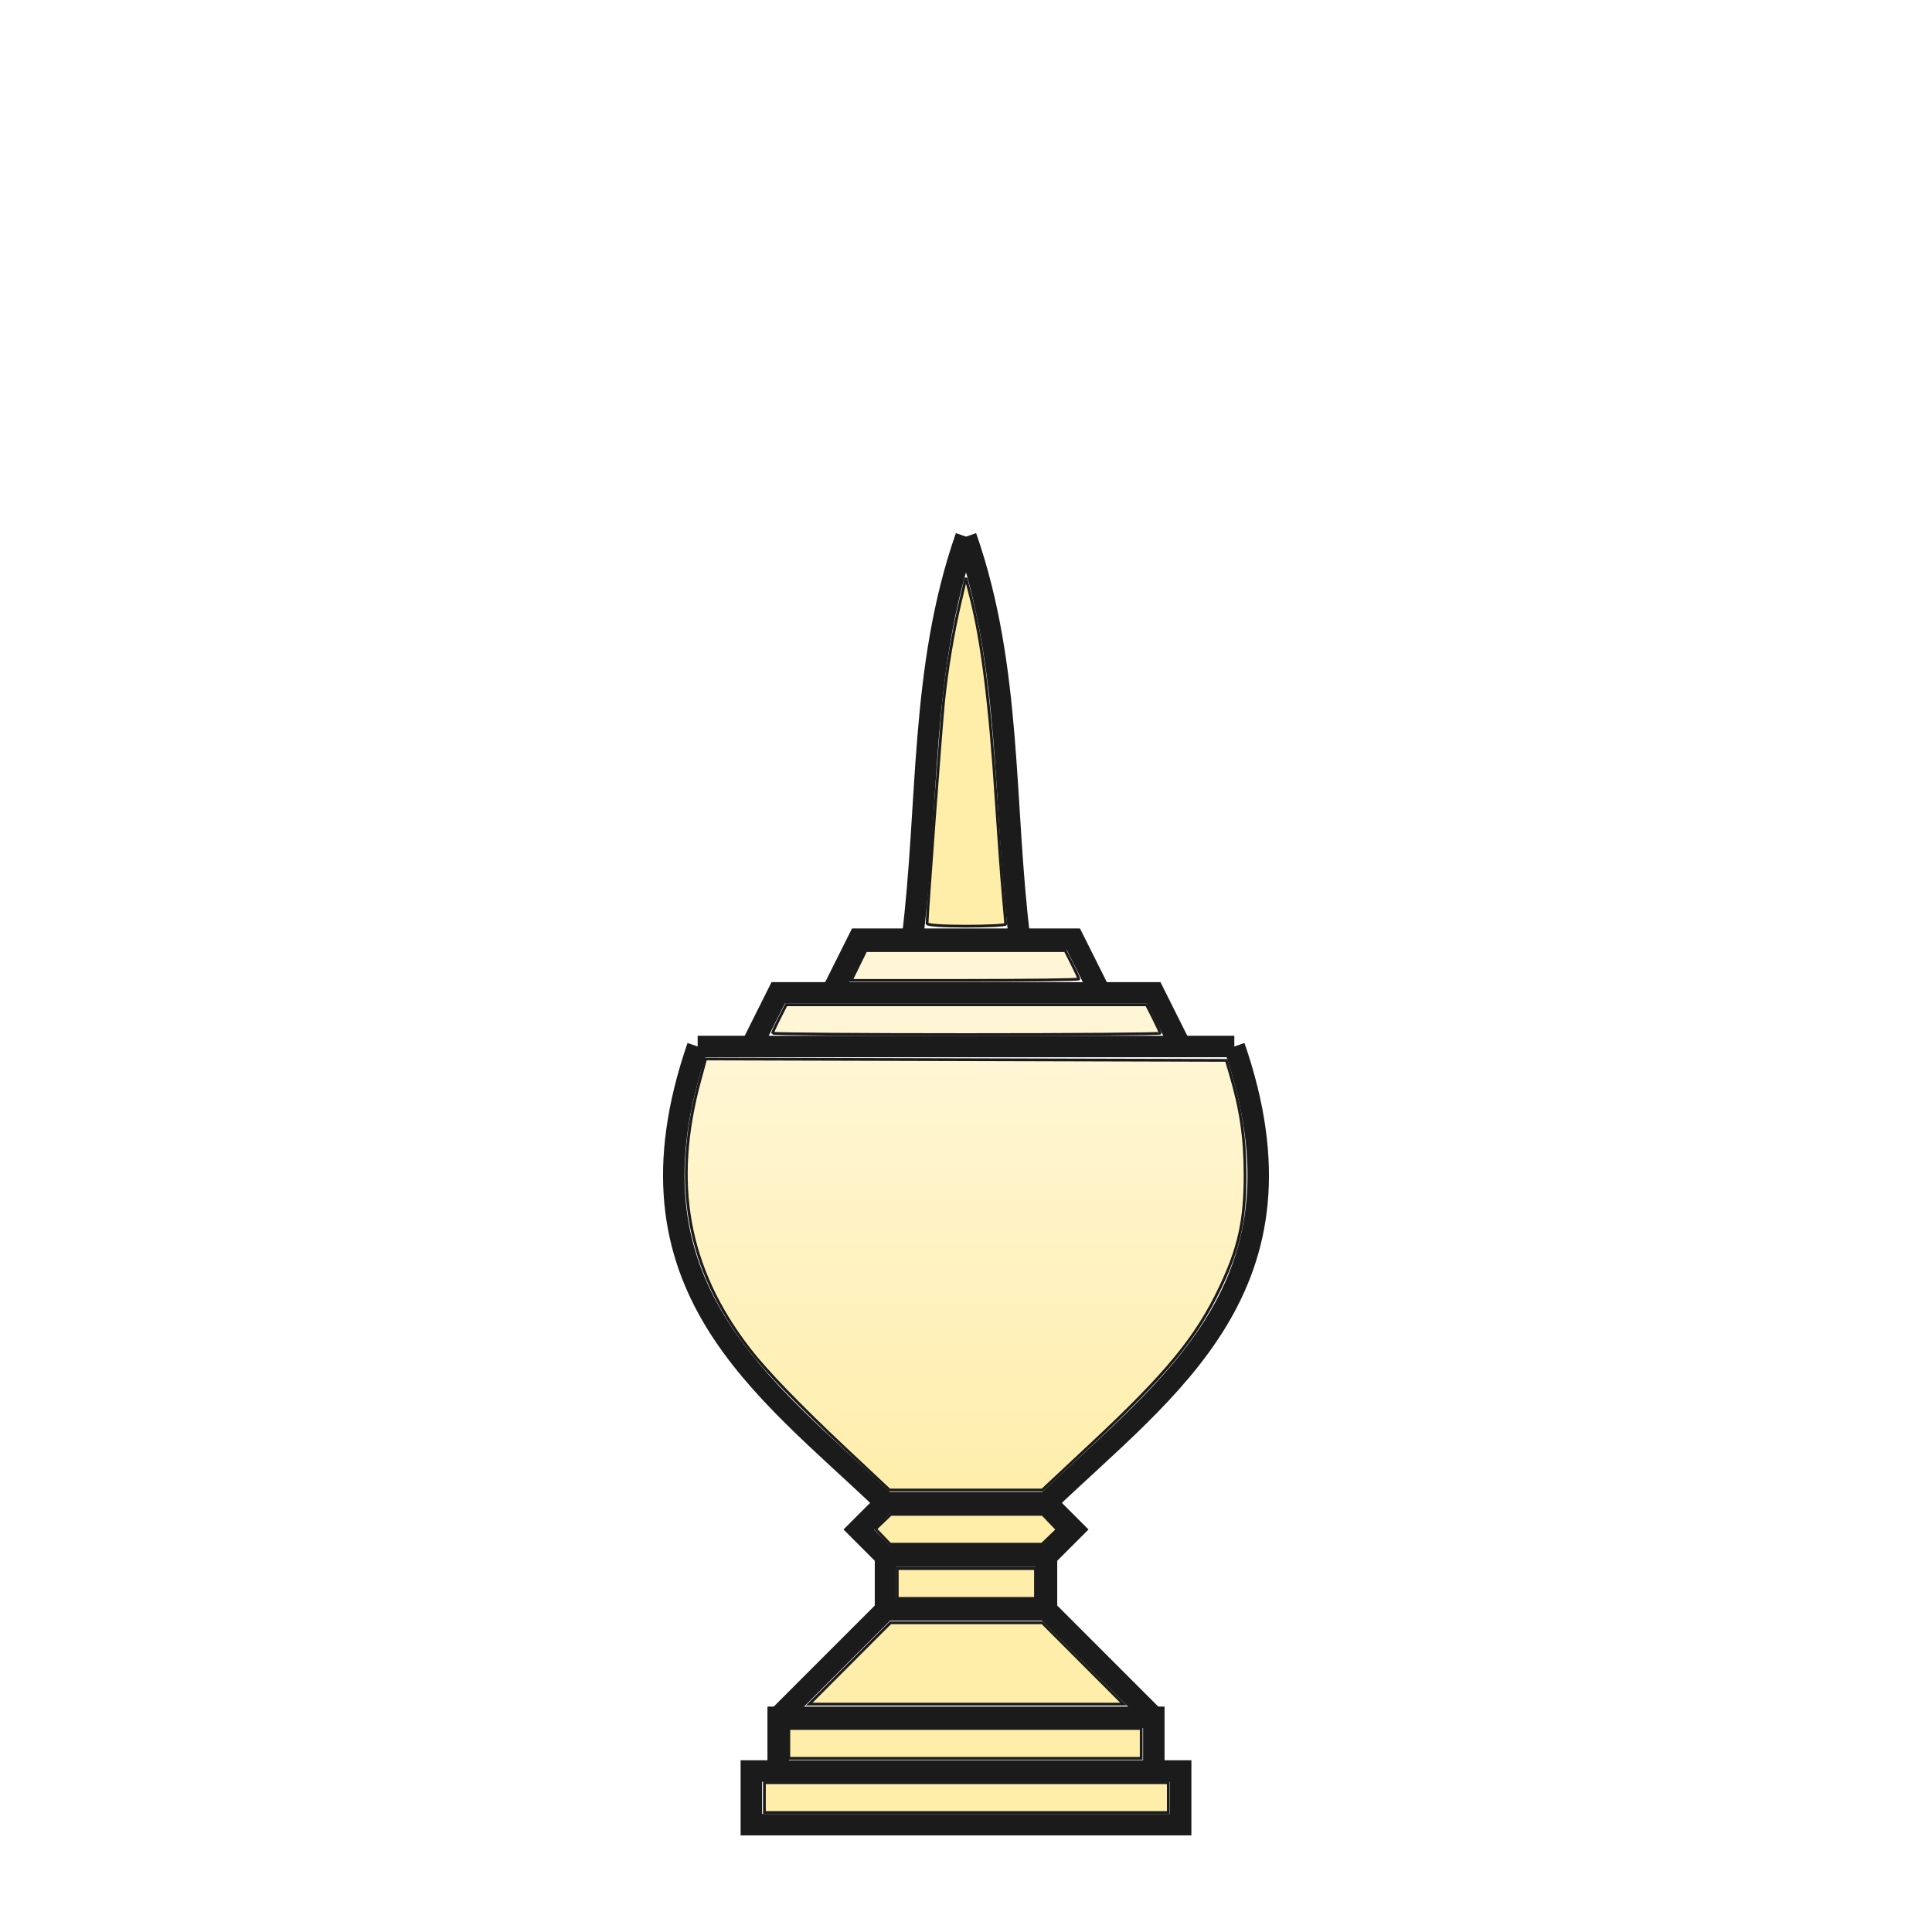
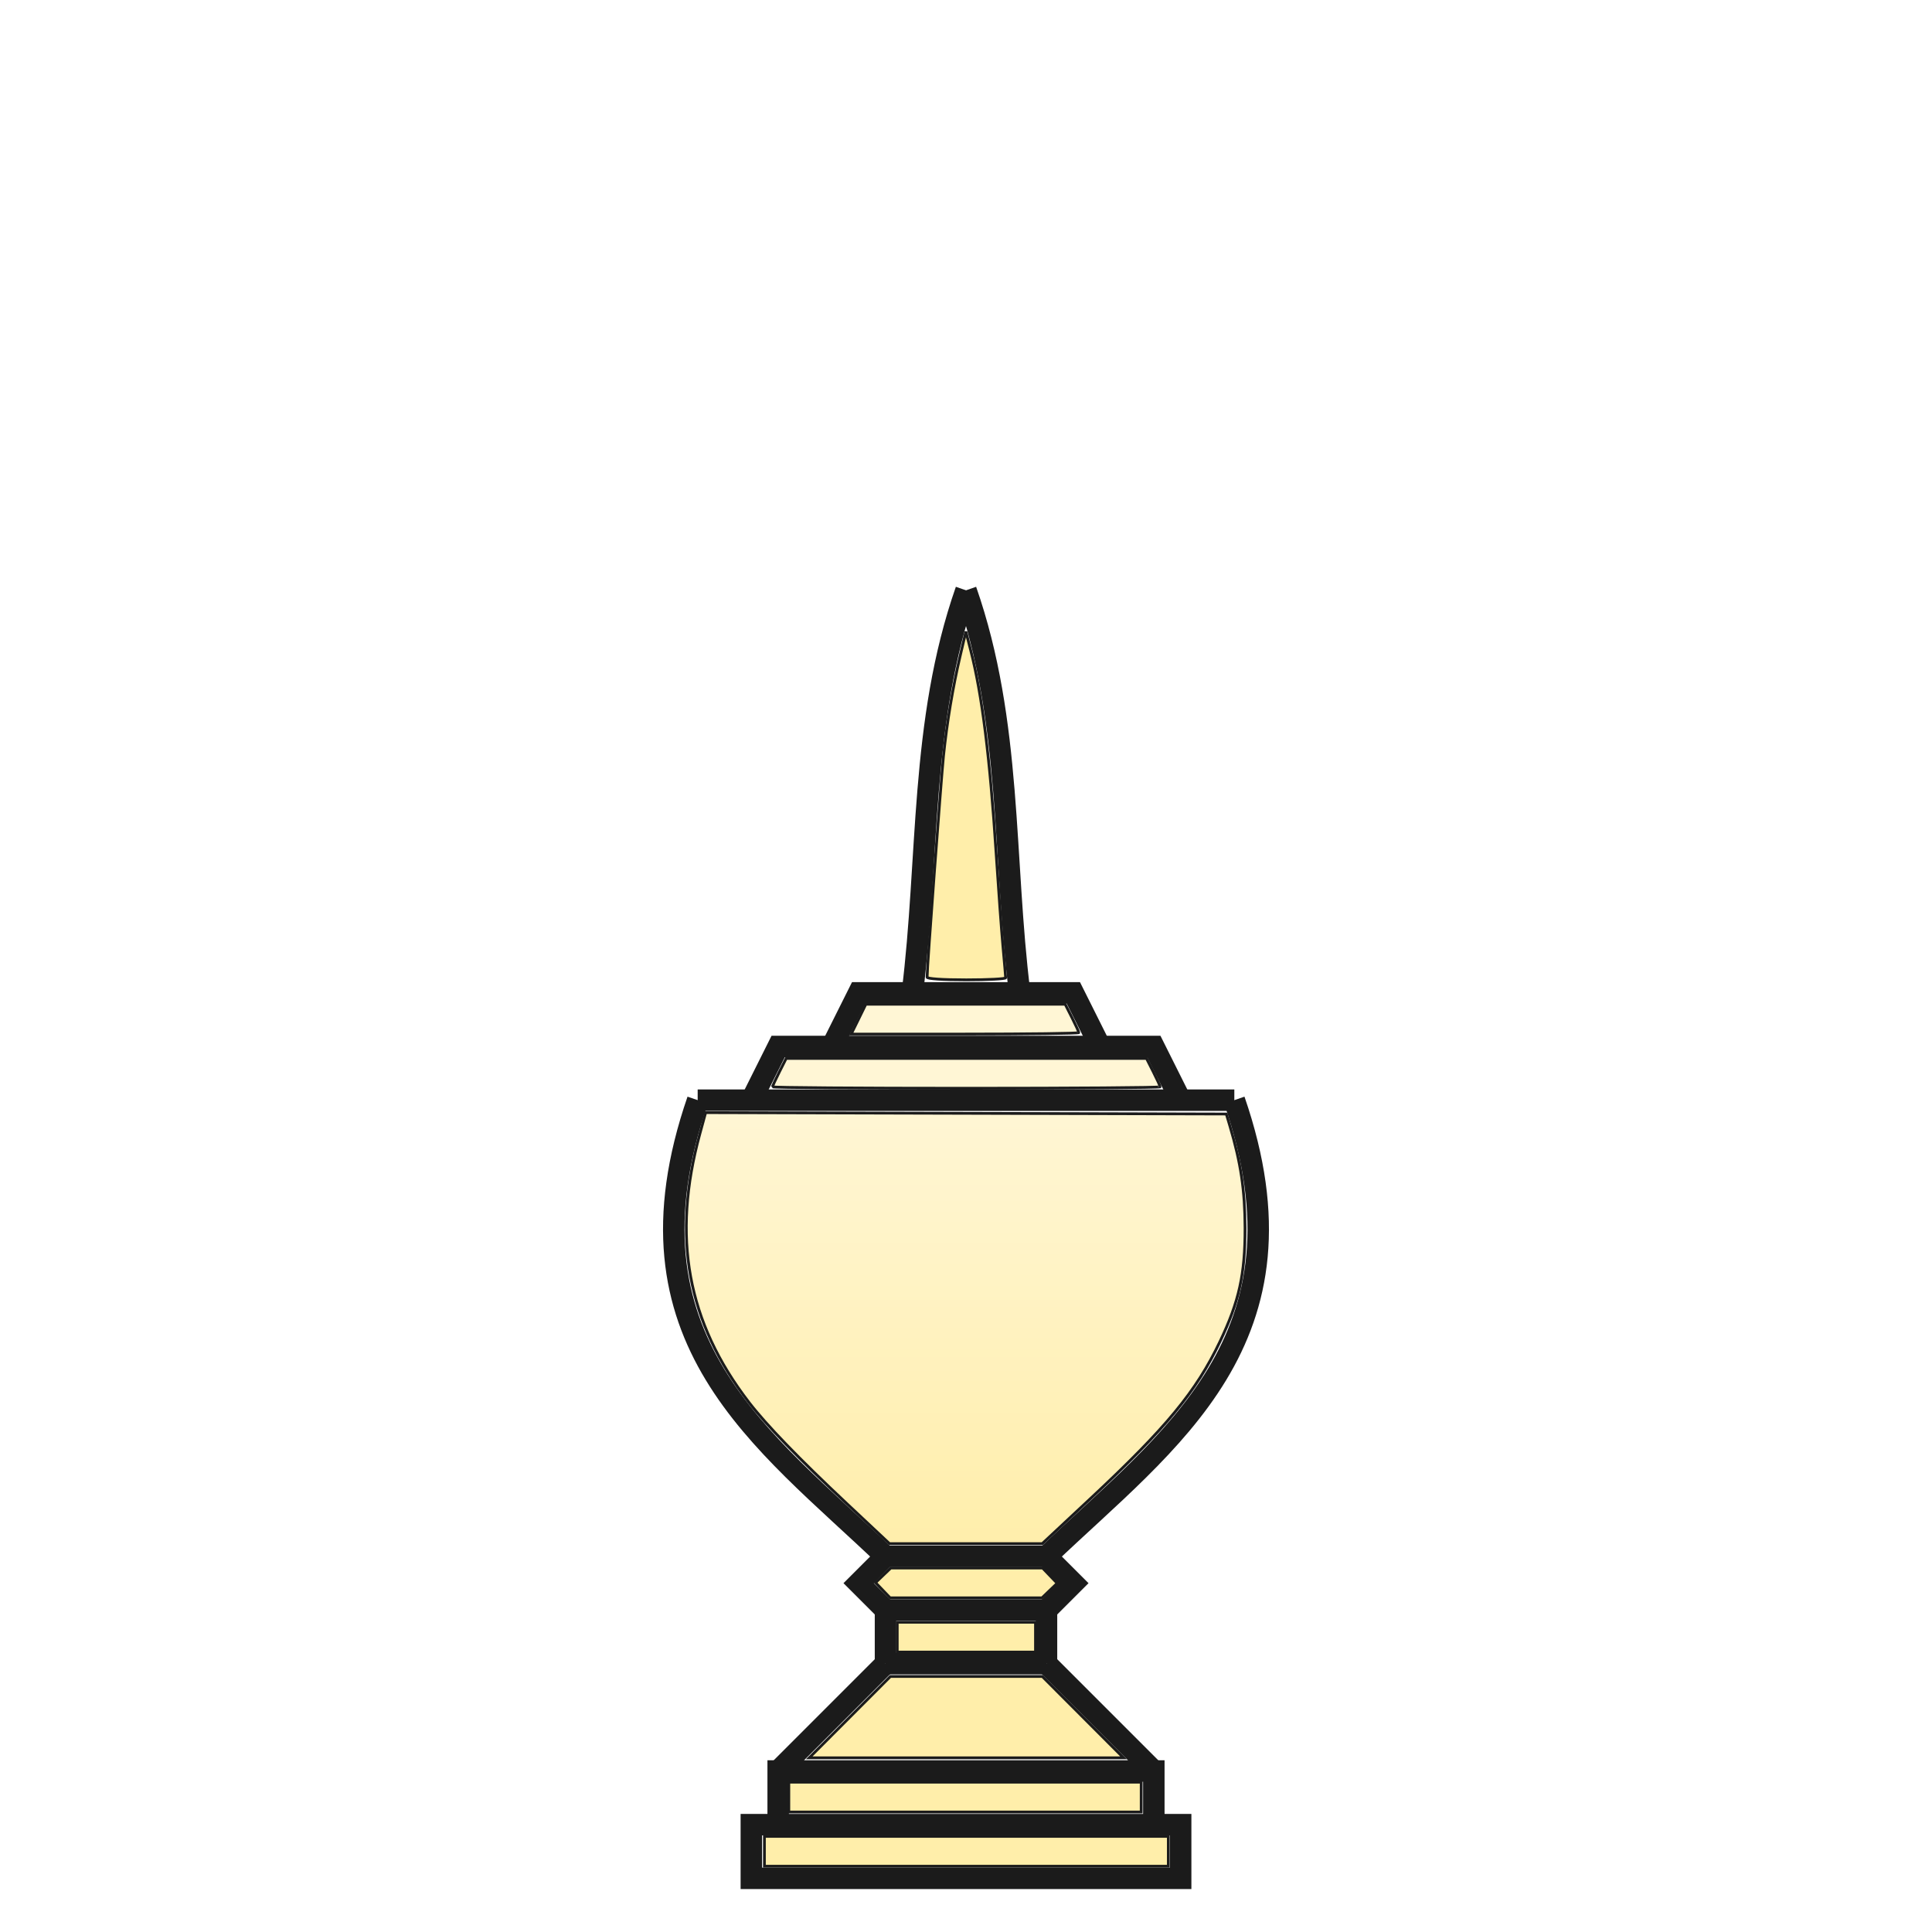
<svg xmlns="http://www.w3.org/2000/svg" xmlns:xlink="http://www.w3.org/1999/xlink" width="360" height="360" viewBox="0 0 95.25 95.25" version="1.1" id="svg8">
  <defs id="defs2">
    <linearGradient id="linearGradient2411">
      <stop style="stop-color:#ffeeaa;stop-opacity:1;" offset="0" id="stop2407" />
      <stop style="stop-color:#ffeeaa;stop-opacity:1" offset="1" id="stop2409" />
    </linearGradient>
    <linearGradient id="linearGradient2403">
      <stop style="stop-color:#fff6d5;stop-opacity:1;" offset="0" id="stop2399" />
      <stop style="stop-color:#ffeeaa;stop-opacity:1" offset="1" id="stop2401" />
    </linearGradient>
-     <linearGradient xlink:href="#linearGradient2403" id="linearGradient2405" x1="180" y1="195" x2="180" y2="280" gradientUnits="userSpaceOnUse" />
-     <linearGradient xlink:href="#linearGradient2411" id="linearGradient2413" x1="180" y1="105" x2="180" y2="175" gradientUnits="userSpaceOnUse" />
+     <linearGradient xlink:href="#linearGradient2403" id="linearGradient2405" x1="180" y1="195" x2="180" y2="280" gradientUnits="userSpaceOnUse" gradientTransform="matrix(0.2645833,0,0,0.2645833,-6.6666667e-7,204.3958)" />
+     <linearGradient xlink:href="#linearGradient2411" id="linearGradient2413" x1="180" y1="105" x2="180" y2="175" gradientUnits="userSpaceOnUse" gradientTransform="matrix(0.2645833,0,0,0.2645833,-6.6666667e-7,204.3958)" />
  </defs>
  <g id="layer1" transform="translate(0,-201.75)">
-     <path style="fill:none;stroke:#1b1b1b;stroke-width:1.058;stroke-miterlimit:4;stroke-dasharray:none;stroke-opacity:1" d="M 43.656,281.125 H 47.625" id="path13060" />
-     <path style="fill:none;stroke:#1b1b1b;stroke-width:1.058;stroke-miterlimit:4;stroke-dasharray:none;stroke-opacity:1" d="m 43.656,281.125 v -2.646 H 47.625" id="path13066" />
-     <path style="fill:none;stroke:#1b1b1b;stroke-width:1.058;stroke-miterlimit:4;stroke-dasharray:none;stroke-opacity:1" d="m 43.656,278.479 -1.323,-1.323 1.323,-1.323 H 47.625" id="path13068" />
-     <path style="fill:none;stroke:#1b1b1b;stroke-width:1.058;stroke-miterlimit:4;stroke-dasharray:none;stroke-opacity:1" d="m 43.656,275.833 c -5.998,-5.741 -13.337,-10.673 -9.26,-22.49" id="path13076" />
-     <path style="fill:none;stroke:#1b1b1b;stroke-width:1.058;stroke-miterlimit:4;stroke-dasharray:none;stroke-opacity:1" d="M 34.396,253.344 H 47.625" id="path13078" />
-     <path style="fill:none;stroke:#1b1b1b;stroke-width:1.058;stroke-miterlimit:4;stroke-dasharray:none;stroke-opacity:1" d="m 37.042,253.344 1.323,-2.646 H 47.625" id="path13088" />
-     <path style="fill:none;stroke:#1b1b1b;stroke-width:1.058;stroke-miterlimit:4;stroke-dasharray:none;stroke-opacity:1" d="m 41.01,250.698 1.323,-2.646 H 47.625" id="path13090" />
-     <path style="fill:none;stroke:#1b1b1b;stroke-width:1.058;stroke-miterlimit:4;stroke-dasharray:none;stroke-opacity:1" d="m 47.625,228.208 c -2.282,6.528 -1.819,13.226 -2.646,19.844" id="path13092" />
-     <path style="fill:none;stroke:#1b1b1b;stroke-width:1.058;stroke-miterlimit:4;stroke-dasharray:none;stroke-opacity:1" d="M 47.625,291.708 H 37.042 v -2.646 h 10.583" id="path13139" />
-     <path style="fill:none;stroke:#1b1b1b;stroke-width:1.058;stroke-miterlimit:4;stroke-dasharray:none;stroke-opacity:1" d="m 38.365,289.062 v -2.646 h 9.26" id="path13141" />
-     <path style="fill:none;stroke:#1b1b1b;stroke-width:1.058;stroke-miterlimit:4;stroke-dasharray:none;stroke-opacity:1" d="m 43.656,281.125 -5.292,5.292" id="path13299" />
-     <path style="fill:none;stroke:#1b1b1b;stroke-width:1.058;stroke-miterlimit:4;stroke-dasharray:none;stroke-opacity:1" d="M 51.594,281.125 H 47.625" id="path13060-4" />
-     <path style="fill:none;stroke:#1b1b1b;stroke-width:1.058;stroke-miterlimit:4;stroke-dasharray:none;stroke-opacity:1" d="m 51.594,281.125 v -2.646 H 47.625" id="path13066-7" />
-     <path style="fill:none;stroke:#1b1b1b;stroke-width:1.058;stroke-miterlimit:4;stroke-dasharray:none;stroke-opacity:1" d="m 51.594,278.479 1.323,-1.323 -1.323,-1.323 H 47.625" id="path13068-8" />
-     <path style="fill:none;stroke:#1b1b1b;stroke-width:1.058;stroke-miterlimit:4;stroke-dasharray:none;stroke-opacity:1" d="m 51.594,275.833 c 5.998,-5.741 13.337,-10.673 9.26,-22.49" id="path13076-4" />
-     <path style="fill:none;stroke:#1b1b1b;stroke-width:1.058;stroke-miterlimit:4;stroke-dasharray:none;stroke-opacity:1" d="M 60.854,253.344 H 47.625" id="path13078-5" />
-     <path style="fill:none;stroke:#1b1b1b;stroke-width:1.058;stroke-miterlimit:4;stroke-dasharray:none;stroke-opacity:1" d="m 58.208,253.344 -1.323,-2.646 H 47.625" id="path13088-0" />
-     <path style="fill:none;stroke:#1b1b1b;stroke-width:1.058;stroke-miterlimit:4;stroke-dasharray:none;stroke-opacity:1" d="m 54.24,250.698 -1.323,-2.646 H 47.625" id="path13090-3" />
-     <path style="fill:none;stroke:#1b1b1b;stroke-width:1.058;stroke-miterlimit:4;stroke-dasharray:none;stroke-opacity:1" d="m 47.625,228.208 c 2.282,6.528 1.819,13.226 2.646,19.844" id="path13092-6" />
-     <path style="fill:none;stroke:#1b1b1b;stroke-width:1.058;stroke-miterlimit:4;stroke-dasharray:none;stroke-opacity:1" d="m 47.625,291.708 h 10.583 v -2.646 H 47.625" id="path13139-1" />
-     <path style="fill:none;stroke:#1b1b1b;stroke-width:1.058;stroke-miterlimit:4;stroke-dasharray:none;stroke-opacity:1" d="m 56.885,289.062 v -2.646 h -9.26" id="path13141-0" />
-     <path style="fill:none;stroke:#1b1b1b;stroke-width:1.058;stroke-miterlimit:4;stroke-dasharray:none;stroke-opacity:1" d="m 51.594,281.125 5.292,5.292" id="path13299-6" />
-     <path style="fill:url(#linearGradient2405);stroke:#1b1b1b;stroke-width:0.515;stroke-miterlimit:4;stroke-dasharray:none;stroke-opacity:1;fill-opacity:1" d="m 157.754,270.144 c -8.877,-8.324 -14.979,-14.638 -18.221,-18.854 -11.491,-14.942 -14.378,-30.791 -9.115,-50.048 l 1.07,-3.917 48.511,0.129 48.511,0.129 0.678,2.273 c 2.023,6.785 2.797,11.998 2.811,18.94 0.018,8.644 -1.097,13.7 -4.678,21.213 -4.428,9.291 -9.966,16.009 -24.02,29.136 l -9.091,8.492 H 179.977 165.744 Z" id="path2379" transform="matrix(0.2645833,0,0,0.2645833,0,201.75)" />
-     <path style="fill:#fff6d5;stroke:#1b1b1b;stroke-width:0.515;stroke-miterlimit:4;stroke-dasharray:none;stroke-opacity:1" d="m 143.955,192.515 c 0,-0.148 0.572,-1.398 1.271,-2.778 l 1.271,-2.509 h 33.571 33.571 l 1.271,2.509 c 0.699,1.38 1.271,2.63 1.271,2.778 0,0.148 -16.251,0.269 -36.113,0.269 -19.862,0 -36.113,-0.121 -36.113,-0.269 z" id="path2381" transform="matrix(0.2645833,0,0,0.2645833,0,201.75)" />
-     <path style="fill:#fff6d5;stroke:#1b1b1b;stroke-width:0.515;stroke-miterlimit:4;stroke-dasharray:none;stroke-opacity:1" d="m 159.975,179.905 1.362,-2.778 h 18.574 18.574 l 1.271,2.509 c 0.699,1.38 1.271,2.63 1.271,2.778 0,0.148 -9.543,0.269 -21.208,0.269 h -21.208 z" id="path2383" transform="matrix(0.2645833,0,0,0.2645833,0,201.75)" />
-     <path style="fill:url(#linearGradient2413);stroke:#1b1b1b;stroke-width:0.515;stroke-miterlimit:4;stroke-dasharray:none;stroke-opacity:1;fill-opacity:1" d="m 172.744,172.081 c 0,-1.637 2.627,-36.985 3.059,-41.168 0.655,-6.339 1.736,-12.828 3.111,-18.688 l 1.067,-4.546 0.908,3.536 c 2.111,8.218 3.559,19.802 4.737,37.881 0.434,6.667 1.009,14.508 1.277,17.425 0.268,2.917 0.487,5.474 0.488,5.682 2.3e-4,0.208 -3.295,0.379 -7.323,0.379 -4.5,0 -7.324,-0.193 -7.324,-0.5 z" id="path2385" transform="matrix(0.2645833,0,0,0.2645833,0,201.75)" />
-     <path style="fill:#ffeeaa;stroke:#1b1b1b;stroke-width:0.515;stroke-miterlimit:4;stroke-dasharray:none;stroke-opacity:1" d="m 164.503,286.32 -1.359,-1.419 1.419,-1.359 1.419,-1.359 h 14.146 14.146 l 1.359,1.419 1.359,1.419 -1.419,1.359 -1.419,1.359 h -14.146 -14.146 z" id="path2387" transform="matrix(0.2645833,0,0,0.2645833,0,201.75)" />
-     <path style="fill:#ffeeaa;stroke:#1b1b1b;stroke-width:0.515;stroke-miterlimit:4;stroke-dasharray:none;stroke-opacity:1" d="m 167.188,295.062 v -2.778 h 12.879 12.879 v 2.778 2.778 h -12.879 -12.879 z" id="path2389" transform="matrix(0.2645833,0,0,0.2645833,0,201.75)" />
-     <path style="fill:#ffeeaa;stroke:#1b1b1b;stroke-width:0.515;stroke-miterlimit:4;stroke-dasharray:none;stroke-opacity:1" d="m 158.349,309.962 7.564,-7.576 h 14.155 14.155 l 7.564,7.576 7.564,7.576 h -29.282 -29.282 z" id="path2391" transform="matrix(0.2645833,0,0,0.2645833,0,201.75)" />
-     <path style="fill:#ffeeaa;stroke:#1b1b1b;stroke-width:0.515;stroke-miterlimit:4;stroke-dasharray:none;stroke-opacity:1" d="m 146.985,324.862 v -2.778 h 32.83 32.83 v 2.778 2.778 H 179.815 146.985 Z" id="path2393" transform="matrix(0.2645833,0,0,0.2645833,0,201.75)" />
-     <path style="fill:#ffeeaa;stroke:#1b1b1b;stroke-width:0.515;stroke-miterlimit:4;stroke-dasharray:none;stroke-opacity:1" d="m 142.439,334.963 v -2.778 h 37.628 37.628 v 2.778 2.778 h -37.628 -37.628 z" id="path2397" transform="matrix(0.2645833,0,0,0.2645833,0,201.75)" />
+     <path style="fill:none;stroke:#1b1b1b;stroke-width:1.058;stroke-miterlimit:4;stroke-dasharray:none;stroke-opacity:1" d="m 43.656,283.771 h 3.969" id="path13060" />
+     <path style="fill:none;stroke:#1b1b1b;stroke-width:1.058;stroke-miterlimit:4;stroke-dasharray:none;stroke-opacity:1" d="m 43.656,283.771 v -2.646 h 3.969" id="path13066" />
+     <path style="fill:none;stroke:#1b1b1b;stroke-width:1.058;stroke-miterlimit:4;stroke-dasharray:none;stroke-opacity:1" d="m 43.656,281.125 -1.323,-1.323 1.323,-1.323 h 3.969" id="path13068" />
+     <path style="fill:none;stroke:#1b1b1b;stroke-width:1.058;stroke-miterlimit:4;stroke-dasharray:none;stroke-opacity:1" d="m 43.656,278.479 c -5.998,-5.741 -13.337,-10.673 -9.26,-22.49" id="path13076" />
+     <path style="fill:none;stroke:#1b1b1b;stroke-width:1.058;stroke-miterlimit:4;stroke-dasharray:none;stroke-opacity:1" d="M 34.396,255.99 H 47.625" id="path13078" />
+     <path style="fill:none;stroke:#1b1b1b;stroke-width:1.058;stroke-miterlimit:4;stroke-dasharray:none;stroke-opacity:1" d="m 37.042,255.99 1.323,-2.646 h 9.26" id="path13088" />
+     <path style="fill:none;stroke:#1b1b1b;stroke-width:1.058;stroke-miterlimit:4;stroke-dasharray:none;stroke-opacity:1" d="m 41.01,253.344 1.323,-2.646 h 5.292" id="path13090" />
+     <path style="fill:none;stroke:#1b1b1b;stroke-width:1.058;stroke-miterlimit:4;stroke-dasharray:none;stroke-opacity:1" d="m 47.625,230.854 c -2.282,6.528 -1.819,13.226 -2.646,19.844" id="path13092" />
+     <path style="fill:none;stroke:#1b1b1b;stroke-width:1.058;stroke-miterlimit:4;stroke-dasharray:none;stroke-opacity:1" d="M 47.625,294.354 H 37.042 v -2.646 h 10.583" id="path13139" />
+     <path style="fill:none;stroke:#1b1b1b;stroke-width:1.058;stroke-miterlimit:4;stroke-dasharray:none;stroke-opacity:1" d="m 38.365,291.708 v -2.646 h 9.26" id="path13141" />
+     <path style="fill:none;stroke:#1b1b1b;stroke-width:1.058;stroke-miterlimit:4;stroke-dasharray:none;stroke-opacity:1" d="m 43.656,283.771 -5.292,5.292" id="path13299" />
+     <path style="fill:none;stroke:#1b1b1b;stroke-width:1.058;stroke-miterlimit:4;stroke-dasharray:none;stroke-opacity:1" d="m 51.594,283.771 h -3.969" id="path13060-4" />
+     <path style="fill:none;stroke:#1b1b1b;stroke-width:1.058;stroke-miterlimit:4;stroke-dasharray:none;stroke-opacity:1" d="m 51.594,283.771 v -2.646 h -3.969" id="path13066-7" />
+     <path style="fill:none;stroke:#1b1b1b;stroke-width:1.058;stroke-miterlimit:4;stroke-dasharray:none;stroke-opacity:1" d="m 51.594,281.125 1.323,-1.323 -1.323,-1.323 h -3.969" id="path13068-8" />
+     <path style="fill:none;stroke:#1b1b1b;stroke-width:1.058;stroke-miterlimit:4;stroke-dasharray:none;stroke-opacity:1" d="m 51.594,278.479 c 5.998,-5.741 13.337,-10.673 9.26,-22.49" id="path13076-4" />
+     <path style="fill:none;stroke:#1b1b1b;stroke-width:1.058;stroke-miterlimit:4;stroke-dasharray:none;stroke-opacity:1" d="M 60.854,255.99 H 47.625" id="path13078-5" />
+     <path style="fill:none;stroke:#1b1b1b;stroke-width:1.058;stroke-miterlimit:4;stroke-dasharray:none;stroke-opacity:1" d="m 58.208,255.99 -1.323,-2.646 h -9.26" id="path13088-0" />
+     <path style="fill:none;stroke:#1b1b1b;stroke-width:1.058;stroke-miterlimit:4;stroke-dasharray:none;stroke-opacity:1" d="m 54.24,253.344 -1.323,-2.646 h -5.292" id="path13090-3" />
+     <path style="fill:none;stroke:#1b1b1b;stroke-width:1.058;stroke-miterlimit:4;stroke-dasharray:none;stroke-opacity:1" d="m 47.625,230.854 c 2.282,6.528 1.819,13.226 2.646,19.844" id="path13092-6" />
+     <path style="fill:none;stroke:#1b1b1b;stroke-width:1.058;stroke-miterlimit:4;stroke-dasharray:none;stroke-opacity:1" d="m 47.625,294.354 h 10.583 v -2.646 H 47.625" id="path13139-1" />
+     <path style="fill:none;stroke:#1b1b1b;stroke-width:1.058;stroke-miterlimit:4;stroke-dasharray:none;stroke-opacity:1" d="m 56.885,291.708 v -2.646 H 47.625" id="path13141-0" />
+     <path style="fill:none;stroke:#1b1b1b;stroke-width:1.058;stroke-miterlimit:4;stroke-dasharray:none;stroke-opacity:1" d="m 51.594,283.771 5.292,5.292" id="path13299-6" />
+     <path style="fill:url(#linearGradient2405);fill-opacity:1;stroke:#1b1b1b;stroke-width:0.136;stroke-miterlimit:4;stroke-dasharray:none;stroke-opacity:1" d="m 41.739,275.871 c -2.349,-2.202 -3.963,-3.873 -4.821,-4.989 -3.04,-3.953 -3.804,-8.147 -2.412,-13.242 l 0.283,-1.036 12.835,0.034 12.835,0.034 0.179,0.601 c 0.535,1.795 0.74,3.174 0.744,5.011 0.005,2.287 -0.29,3.625 -1.238,5.613 -1.172,2.458 -2.637,4.236 -6.355,7.709 l -2.405,2.247 h -3.766 -3.766 z" id="path2379" />
+     <path style="fill:#fff6d5;stroke:#1b1b1b;stroke-width:0.136;stroke-miterlimit:4;stroke-dasharray:none;stroke-opacity:1" d="m 38.088,255.332 c 0,-0.039 0.151,-0.37 0.336,-0.735 l 0.336,-0.664 h 8.882 8.882 l 0.336,0.664 c 0.185,0.365 0.336,0.696 0.336,0.735 0,0.039 -4.3,0.071 -9.555,0.071 -5.255,0 -9.555,-0.032 -9.555,-0.071 z" id="path2381" />
+     <path style="fill:#fff6d5;stroke:#1b1b1b;stroke-width:0.136;stroke-miterlimit:4;stroke-dasharray:none;stroke-opacity:1" d="m 42.327,251.996 0.36,-0.735 h 4.914 4.914 l 0.336,0.664 c 0.185,0.365 0.336,0.696 0.336,0.735 0,0.039 -2.525,0.071 -5.611,0.071 h -5.611 z" id="path2383" />
+     <path style="fill:url(#linearGradient2413);fill-opacity:1;stroke:#1b1b1b;stroke-width:0.136;stroke-miterlimit:4;stroke-dasharray:none;stroke-opacity:1" d="m 45.705,249.925 c 0,-0.433 0.695,-9.786 0.809,-10.892 0.173,-1.677 0.459,-3.394 0.823,-4.944 l 0.282,-1.203 0.24,0.935 c 0.558,2.174 0.942,5.239 1.253,10.023 0.115,1.764 0.267,3.839 0.338,4.61 0.071,0.772 0.129,1.448 0.129,1.503 6e-5,0.055 -0.872,0.1 -1.938,0.1 -1.191,0 -1.938,-0.051 -1.938,-0.132 z" id="path2385" />
+     <path style="fill:#ffeeaa;stroke:#1b1b1b;stroke-width:0.136;stroke-miterlimit:4;stroke-dasharray:none;stroke-opacity:1" d="m 43.525,280.151 -0.36,-0.375 0.375,-0.36 0.375,-0.36 h 3.743 3.743 l 0.36,0.375 0.36,0.375 -0.375,0.36 -0.375,0.36 h -3.743 -3.743 z" id="path2387" />
+     <path style="fill:#ffeeaa;stroke:#1b1b1b;stroke-width:0.136;stroke-miterlimit:4;stroke-dasharray:none;stroke-opacity:1" d="m 44.235,282.464 v -0.735 h 3.408 3.408 v 0.735 0.735 h -3.408 -3.408 z" id="path2389" />
+     <path style="fill:#ffeeaa;stroke:#1b1b1b;stroke-width:0.136;stroke-miterlimit:4;stroke-dasharray:none;stroke-opacity:1" d="m 41.897,286.407 2.001,-2.005 h 3.745 3.745 l 2.001,2.005 2.001,2.005 h -7.747 -7.747 z" id="path2391" />
+     <path style="fill:#ffeeaa;stroke:#1b1b1b;stroke-width:0.136;stroke-miterlimit:4;stroke-dasharray:none;stroke-opacity:1" d="m 38.89,290.349 v -0.735 h 8.686 8.686 v 0.735 0.735 h -8.686 -8.686 z" id="path2393" />
+     <path style="fill:#ffeeaa;stroke:#1b1b1b;stroke-width:0.136;stroke-miterlimit:4;stroke-dasharray:none;stroke-opacity:1" d="m 37.687,293.021 v -0.735 h 9.956 9.956 v 0.735 0.735 h -9.956 -9.956 z" id="path2397" />
  </g>
</svg>
